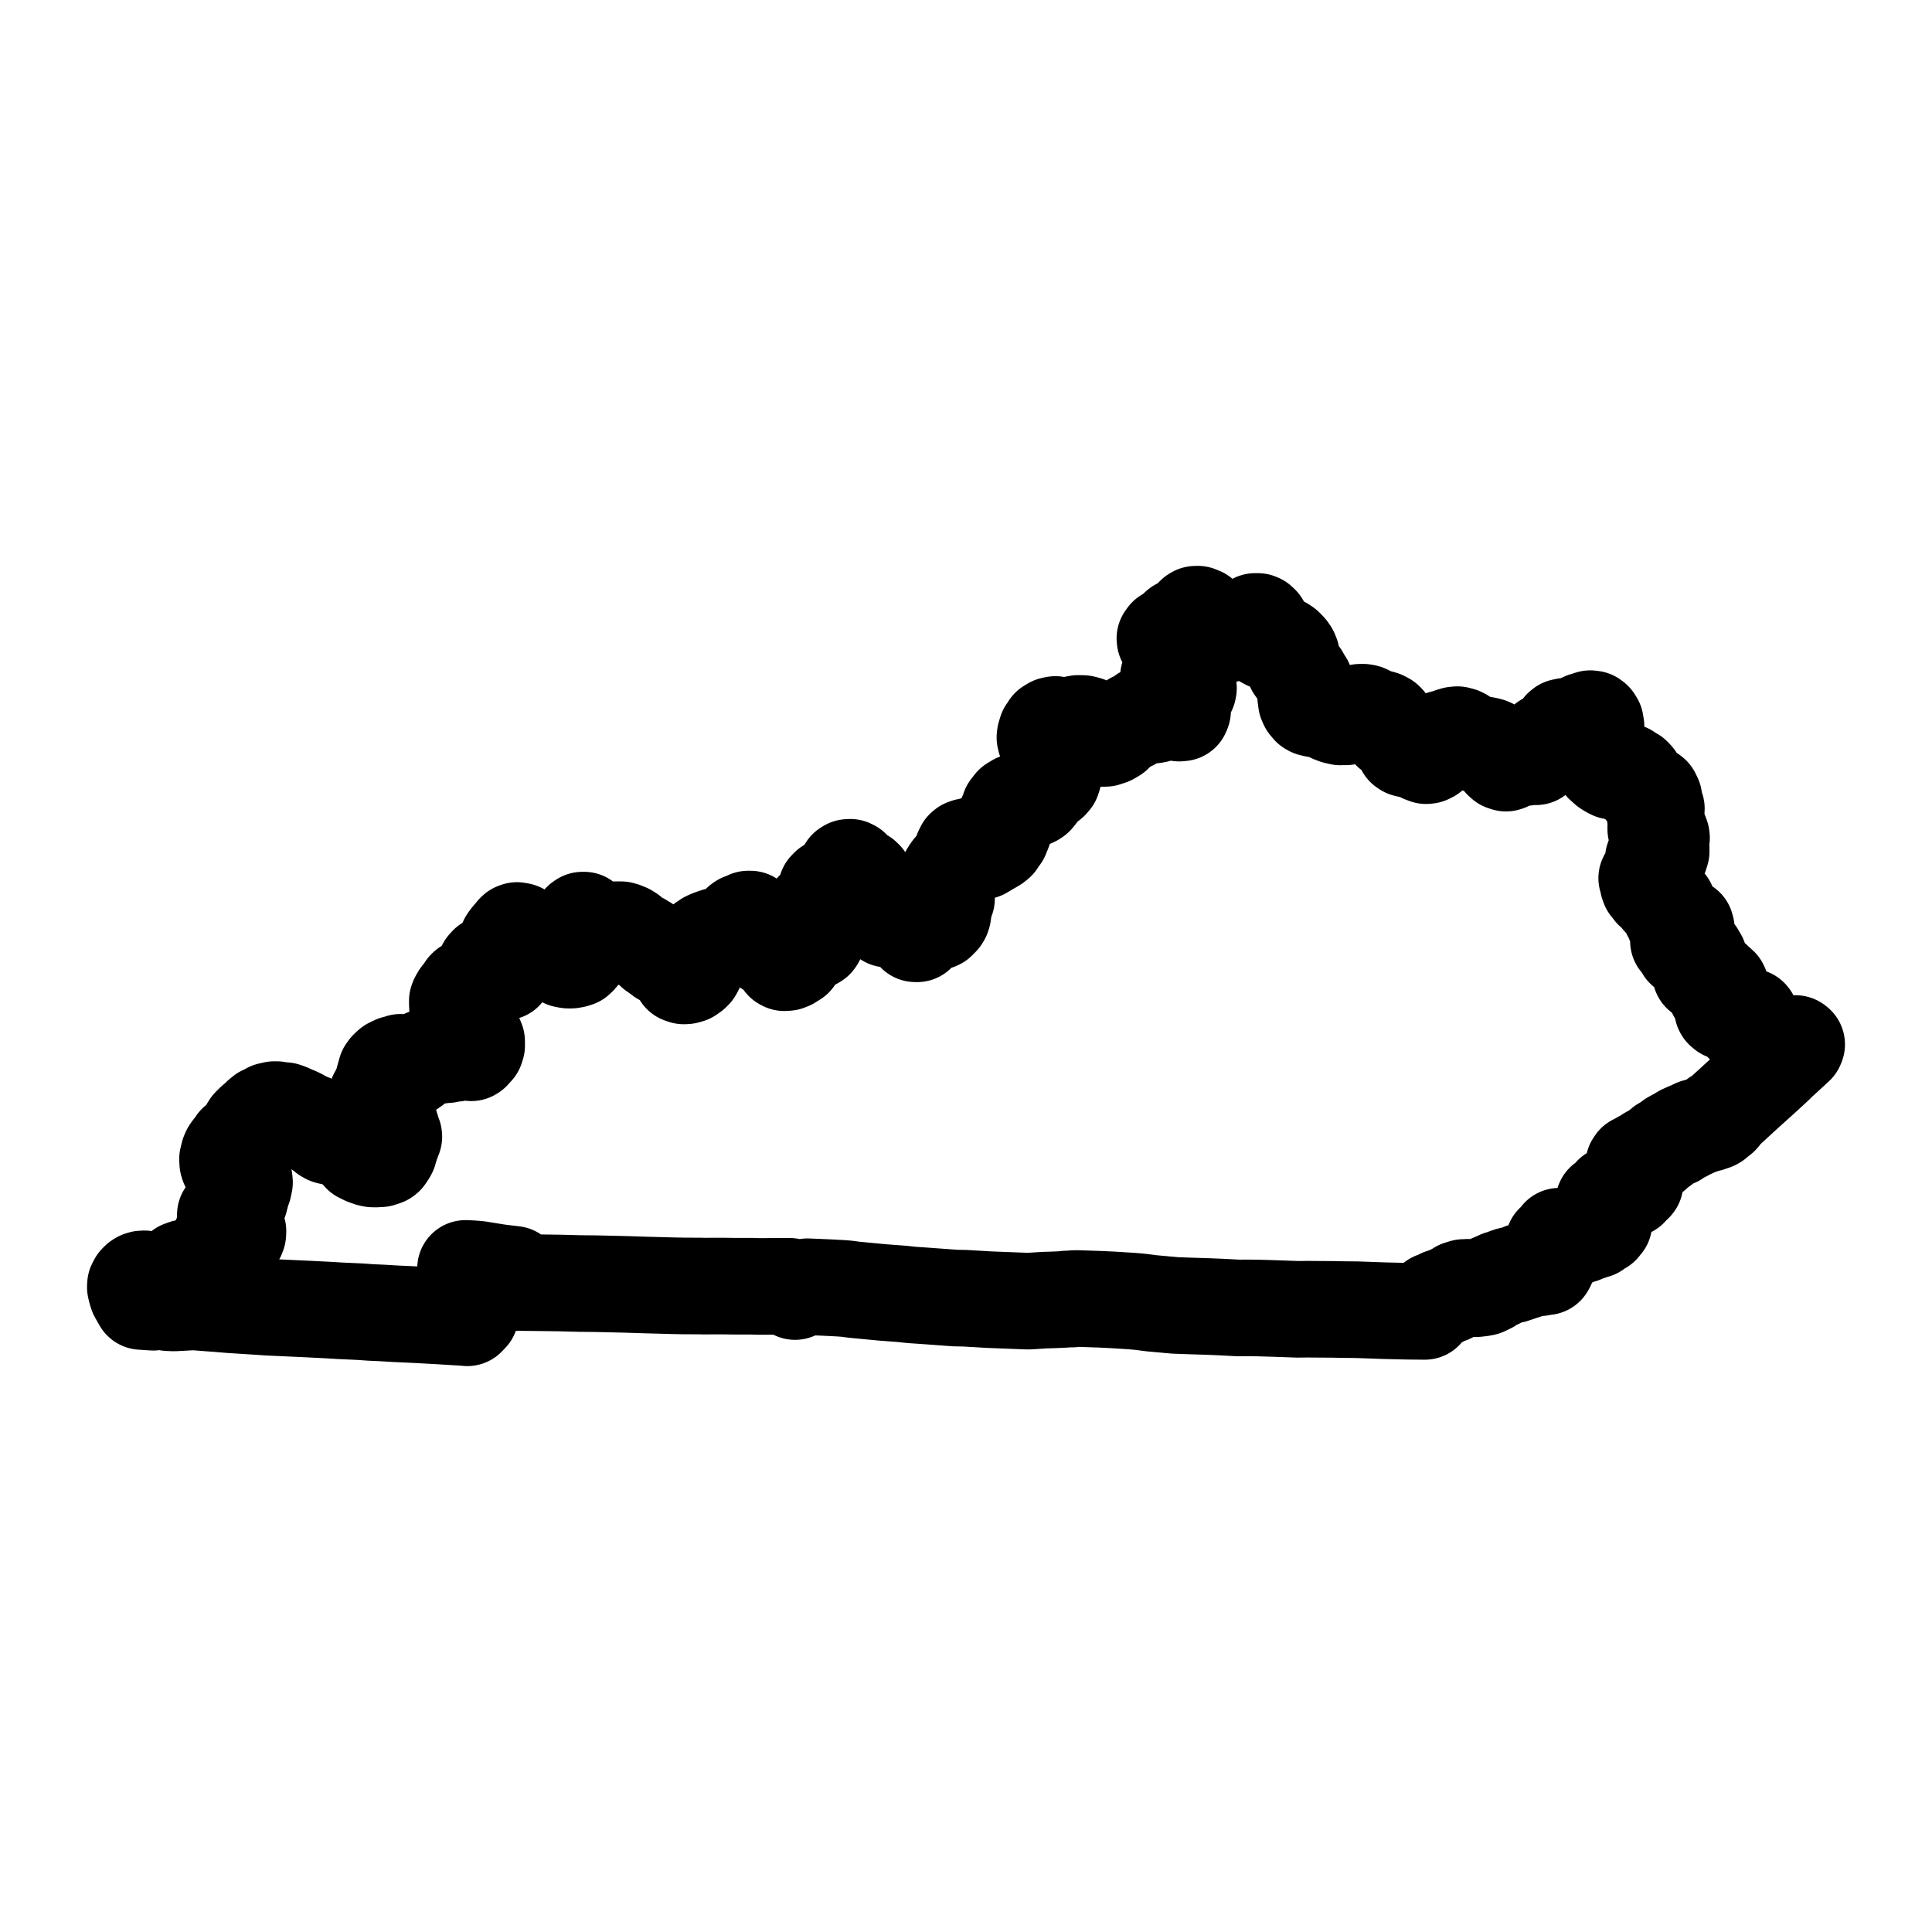
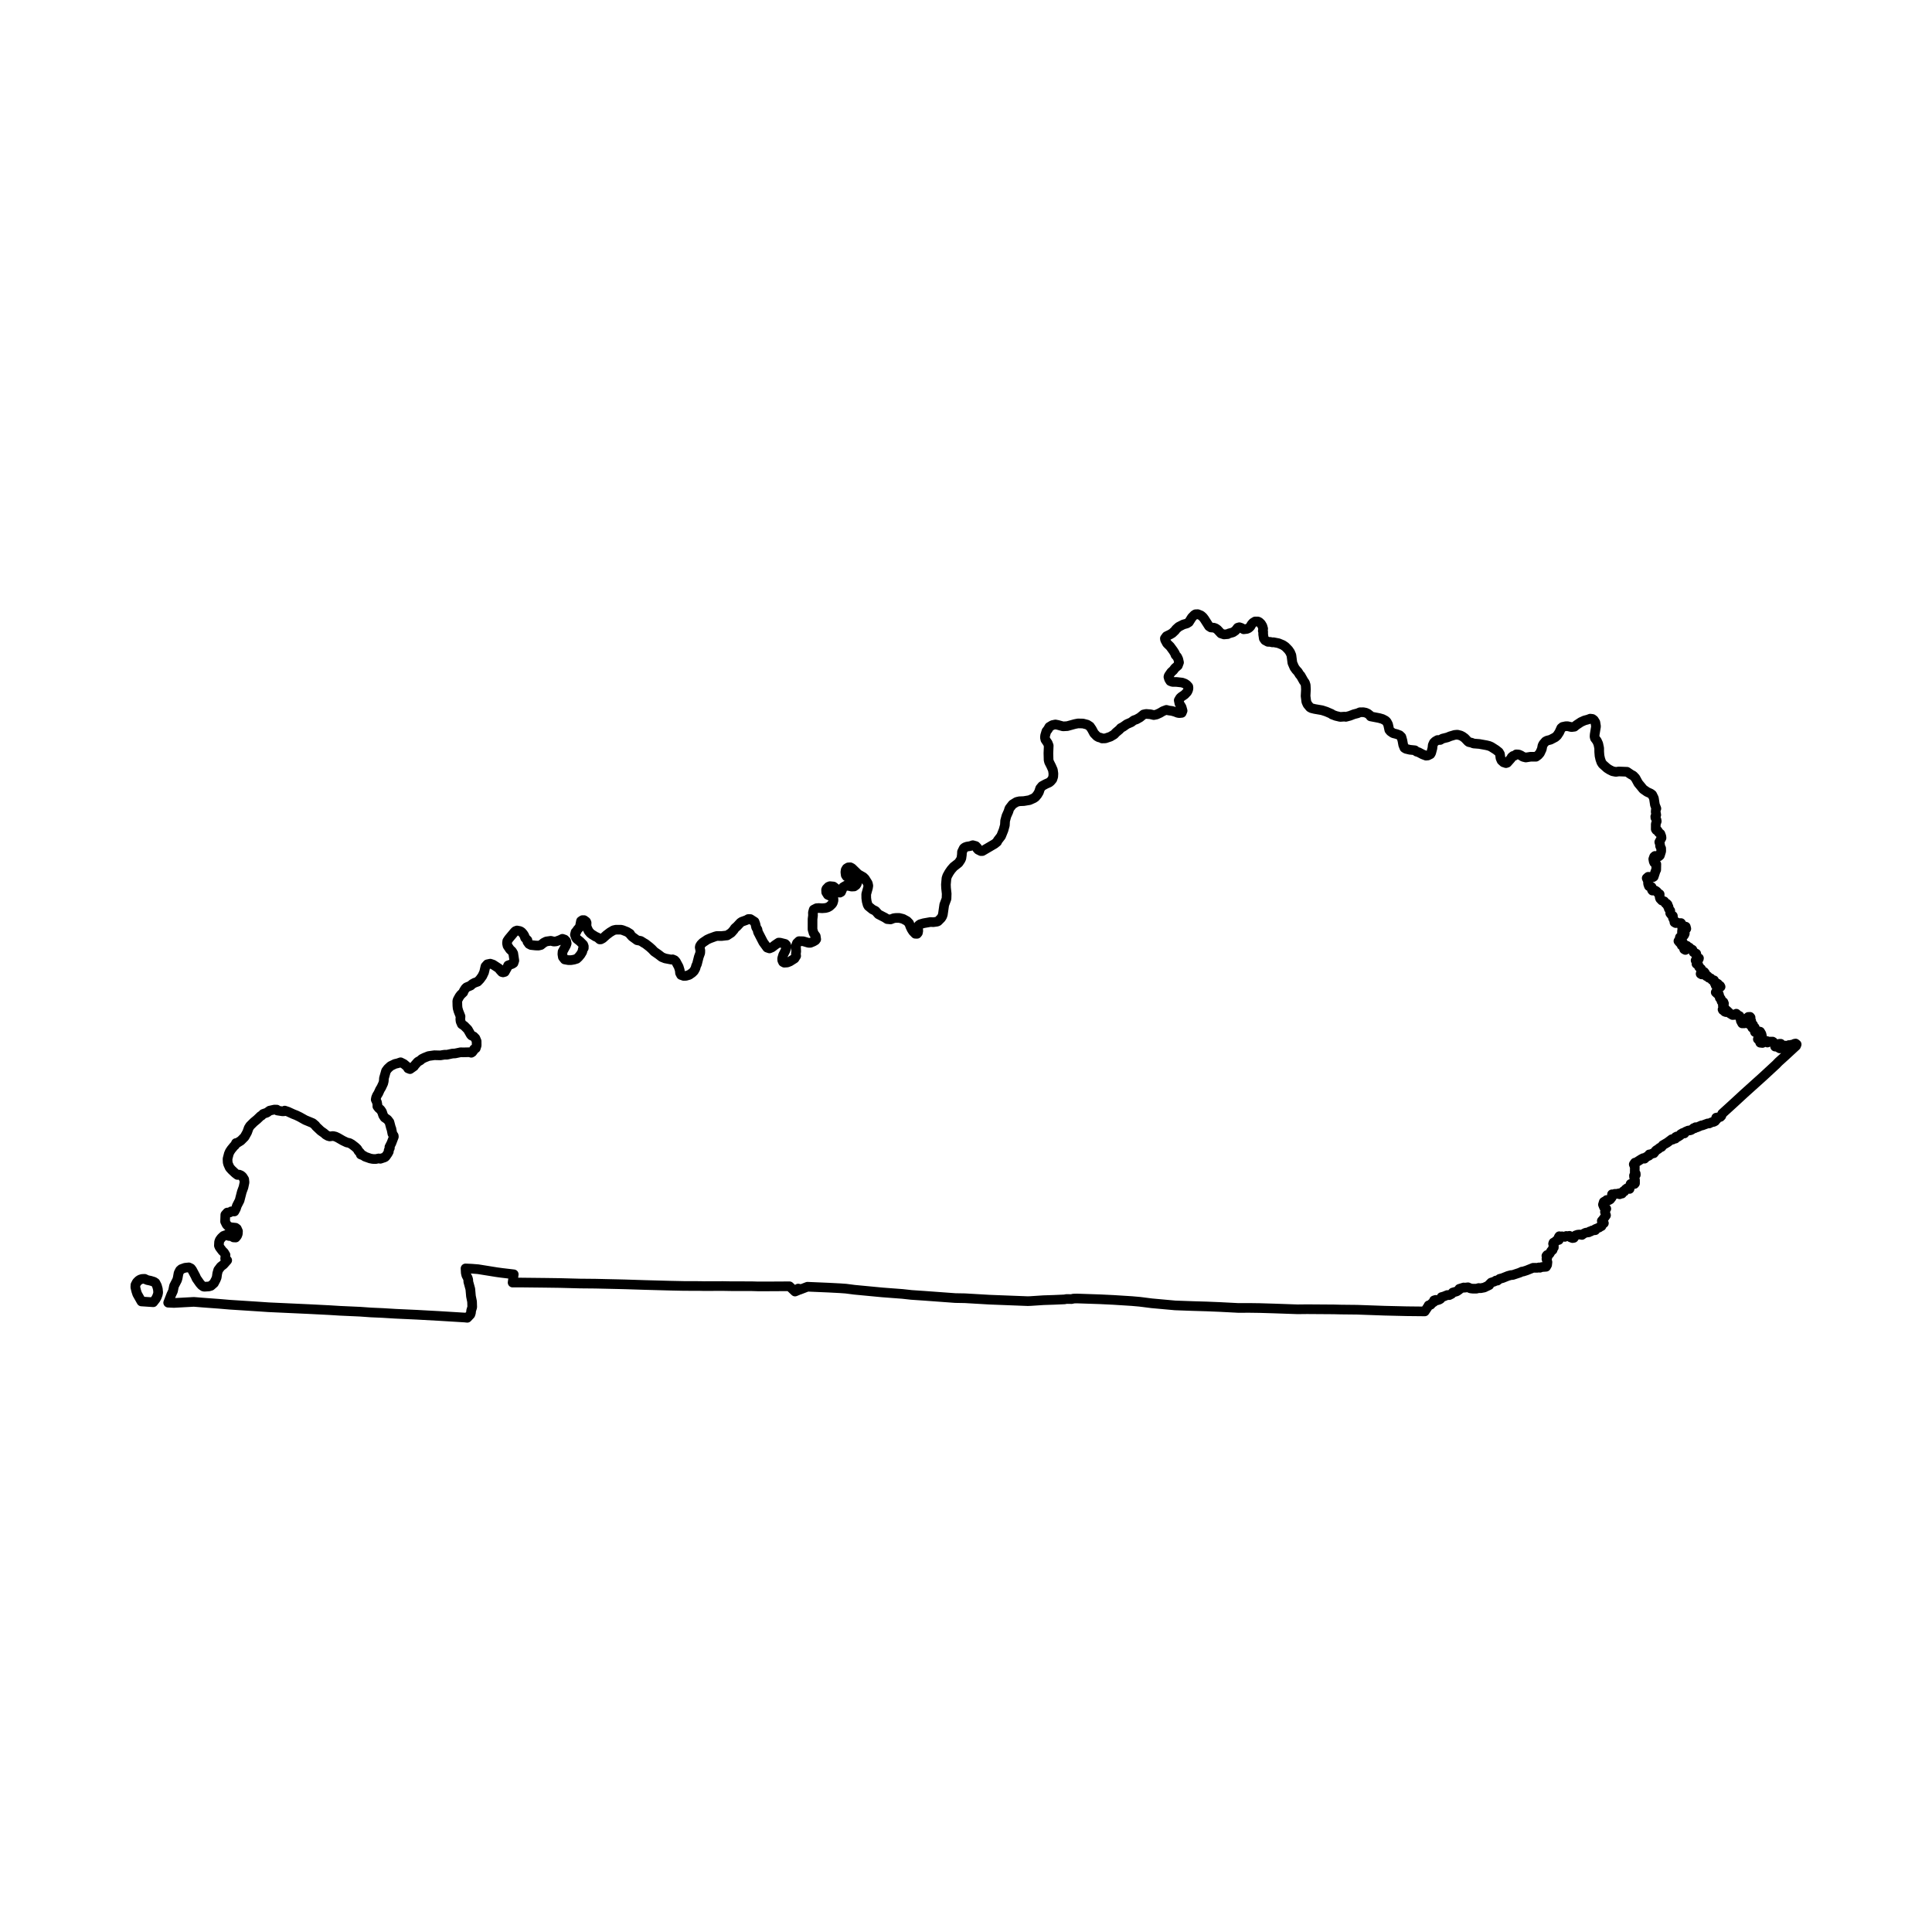
- <svg xmlns="http://www.w3.org/2000/svg" width="20" height="20" version="1.2" baseProfile="tiny" viewBox="-64.000 -294.000 928.000 928.000" stroke-linecap="round" stroke-linejoin="round">
+ <svg xmlns="http://www.w3.org/2000/svg" width="200" height="200" version="1.2" baseProfile="tiny" viewBox="-64.000 -294.000 928.000 928.000" stroke-linecap="round" stroke-linejoin="round">
  <g id="state">
-     <path d="M 50.07 270.36 48.96 269.52 47.32 267.97 46.35 266.89 45.61 265.24 45.36 264.36 45.29 262.63 45.9 260.23 46.38 259.14 47.12 258.04 48.43 256.45 48.88 256.1 49.36 255.04 49.84 255.05 51.68 253.91 53.49 252.09 54.71 249.89 55.47 247.79 56.1 246.79 57.88 245.02 59.48 243.69 61.21 242.03 61.64 241.85 62.41 241.05 64.19 240.44 65.52 239.47 67.73 238.97 68.95 238.98 69.2 239.42 71.67 239.8 72.45 239.78 72.77 239.45 74.35 239.98 76.85 241.13 78.34 241.71 80.06 242.55 82.63 243.99 86.24 245.48 87.57 246.63 87.74 246.98 90.08 249.19 91.68 250.31 92.45 251.01 93.57 251.64 94.37 251.86 95.95 251.66 97.15 251.94 98.31 252.49 100.72 253.88 102.6 254.77 103.83 255.02 104.93 255.62 106.57 256.87 107.6 257.83 108.21 258.89 109.14 259.87 109.28 260.55 110.51 261.02 111.35 261.58 113.78 262.44 115.06 262.69 116.5 262.72 117.93 262.42 118.68 262.6 120.74 261.92 121.21 261.57 122.23 260.11 122.76 259.14 122.67 258.59 123.27 257.42 123.04 256.97 124 255.09 125.18 252 125.13 251.55 124.48 250.59 123.97 248.07 123.84 247.91 123.06 244.98 122.12 243.76 120.73 242.79 120.06 241.79 119.45 239.98 118.75 238.98 117.91 238.26 117.25 237.39 117.29 236.66 117.05 235.37 116.47 234.16 116.65 233.22 117.07 232.2 117.73 231.14 118.51 229.4 119.19 228.28 120.09 226.34 120.35 225.22 120.42 223.93 121.41 220.44 122.25 219.3 123.61 218.05 125.72 217.03 127.11 216.71 128.42 216.25 129.99 217.04 131.66 218.44 132.03 219.18 132.95 219.53 134.86 218.19 135.19 217.68 136.67 216.02 137.96 215.3 138.61 214.67 139.93 214.02 141.85 213.26 144.63 212.86 147.51 212.93 149.44 212.62 150.75 212.61 153.31 212.06 154.58 212 157.3 211.43 158.37 211.48 161.73 211.41 162.36 211.68 162.84 211.39 163.58 210.41 163.69 209.92 164.53 209.52 164.96 208.18 164.94 206.13 164.36 204.72 163.49 203.83 162.48 203.39 162.08 202.92 160.71 200.5 158.97 198.73 157.82 197.98 157.23 196.61 157.11 195.59 157.2 194.2 156.21 191.68 155.81 190.27 155.7 189.09 155.65 186.8 155.89 186.11 156.72 184.62 157.32 183.83 158.53 182.67 158.75 182 159.54 180.76 160.08 180.24 162.11 179.38 162.83 178.68 163.98 178.05 165.42 177.54 166.54 176.38 167.66 174.84 168.52 173.02 169.18 170.19 170.08 169.18 171.48 168.88 172.84 169.33 175.71 171.21 176.04 171.77 177.08 172.91 177.64 173.07 178.45 172.84 179.63 170.72 180.07 169.7 181.95 169.03 182.66 168.59 183.05 167.4 182.53 163.95 181.98 162.97 180.96 162.02 179.78 160.28 179.52 159.07 179.65 158.01 180.38 156.92 183.08 153.69 183.59 153.21 184.33 152.94 185.77 153.21 186.55 153.68 187.33 154.58 187.86 155.43 188.22 156.5 189.36 157.62 189.34 158.34 190.12 159.43 191.06 159.92 193.29 160.16 194.68 160.2 195.8 159.93 197.17 158.83 198.37 158.21 200.57 157.9 202.02 158.26 203.12 158.18 204.96 157.52 206.16 156.94 207.24 157.31 207.95 158.04 208.2 159.13 207.88 160.09 206.22 163.13 206.13 164.3 206.36 165.72 207.26 166.87 208.96 167.18 210.32 167.18 211.72 166.94 213.01 166.54 213.87 165.75 214.85 164.58 215.69 163.18 215.97 161.83 216.41 161.39 216.42 160.53 216.14 159.76 214.62 158.22 213.03 156.95 212.65 156.39 212.15 154.97 212.48 153.69 212.87 153.56 213.26 152.68 214.51 151.24 215.07 148.43 215.77 147.96 216.54 147.96 217.51 148.66 217.77 149.23 217.71 150.59 217.92 151.51 218.7 153.19 219.56 154.23 220.32 154.81 222.01 155.86 223.01 156.29 224.08 157.23 224.58 157.21 225.51 156.72 227.32 155.1 228.99 153.83 230.67 152.83 231.83 152.57 234.3 152.57 235.15 152.79 237.16 153.58 238.63 154.5 238.69 154.81 239.61 155.86 242.02 157.62 243.76 157.96 245.59 159.1 245.96 159.28 247.93 160.81 249.12 161.87 250.24 163.06 252.25 164.45 253.91 165.73 255.51 166.36 258.5 166.93 259.06 166.79 260.02 167.2 260.66 167.89 261.99 170.37 262.52 172.09 262.64 173.37 263.14 174.32 264.43 174.77 265.49 174.72 267.01 174.29 268.49 173.26 269.33 172.43 270.03 171.15 270.38 169.89 270.78 169.08 271.65 165.64 272.35 163.72 272.39 162.54 272.1 161.04 272.22 160.42 272.72 159.61 273.55 158.77 275.72 157.31 277.02 156.72 279.51 155.81 280.37 155.58 282.57 155.61 285.27 155.31 287.24 154.03 288.47 152.63 288.98 151.83 289.98 150.97 291.63 149.2 292.31 148.74 294.57 147.93 295.4 147.45 296.45 147.46 298.45 148.75 298.89 150 299.19 151.44 299.84 152.49 300.07 153.66 302.61 158.59 304.49 161.18 305.62 161.56 306.8 161.07 308.33 159.88 310 158.76 310.71 158.79 313.12 159.39 313.61 159.9 313.76 160.51 313.66 161.47 313.24 162.6 312.18 164.7 311.69 166.37 311.74 167.27 312.1 168.08 312.73 168.42 314.15 168.32 315.41 167.82 317.64 166.41 318.42 165.16 318.29 164.23 318.45 162.94 318.3 160.36 318.79 159.02 319.78 158.07 321.82 158.12 324.36 158.87 325.26 158.86 326.7 158.26 327.67 157.69 328.05 157.17 327.82 155.65 326.82 154.29 326.28 152.45 326.29 147.48 326.51 145.72 326.46 144.33 326.85 142.92 328.2 142.24 329.29 142.16 330.91 142.26 332.52 142.14 333.58 141.85 334.51 141.33 335.52 140.38 336 139.73 336.37 138.49 336.3 137.38 335.6 136.7 333.62 135.82 332.86 134.61 332.8 133.41 332.98 132.91 333.92 131.94 334.63 131.65 336.31 131.81 337.2 132.49 339.42 134.77 339.99 134.44 340.99 132.14 342.26 131.39 344.07 131.61 345.02 131.85 346.27 131.79 347.17 131.14 347.57 130.51 347.87 129.44 347.41 128.46 345.49 127.75 343.36 127.41 342.65 126.97 342.23 126.33 342.06 124.91 342.21 123.86 342.67 123.1 343.42 122.64 344.42 122.58 345.19 122.97 347.1 124.82 348.19 125.89 350.61 127.26 351.43 128.05 352.84 130.3 353.08 131.43 352.93 132.42 352.07 135.5 352.09 137.39 352.31 138.98 352.75 140.6 353.12 141.24 355.03 142.8 356.52 143.55 357.94 145.15 361.1 146.79 362.16 147.48 363.79 147.62 365.27 147.05 366.24 146.92 367.9 146.9 369.73 147.36 371.67 148.41 372.68 149.47 373.3 151.14 373.89 152.36 374.54 153.37 375.65 154.52 376.5 154.54 376.9 154.04 377.08 153.1 376.92 151.64 377.26 150.46 377.93 149.96 379.64 149.46 382.96 148.87 384.29 148.95 386.1 148.7 386.56 148.49 388.06 146.98 388.59 146.12 388.89 145.2 389.55 140.6 390.64 137.7 390.72 135.28 390.42 132.52 390.35 130.85 390.62 127.85 390.99 126.74 391.88 125.13 392.83 123.75 394.03 122.37 396.45 120.48 397.38 119.1 397.78 118.25 398.01 116.59 398.08 115.18 398.9 113.48 399.46 113.01 400.41 112.66 402.03 112.4 403.26 111.98 404.68 112.37 405.38 113.1 405.27 113.51 405.84 114.15 407.16 114.81 407.88 114.79 413.74 111.35 414.94 110.38 415.22 109.74 416.86 107.61 418.03 104.71 418.67 102.39 418.79 100.26 419.41 97.98 420.37 95.82 420.84 94.34 422.36 92.38 424.3 91.19 425.66 90.87 427.75 90.79 430.5 90.33 432.52 89.42 433.3 88.9 434.27 87.75 435.03 86.47 435.62 84.68 436.56 83.55 438.34 82.58 439.95 81.87 440.65 81.3 441.48 80.31 441.9 79.06 441.98 77.59 441.74 75.86 440.97 74.1 439.91 72 439.67 71.05 439.58 67.82 439.73 64.15 439.26 62.92 438.13 61.28 437.91 60.24 438.02 59.25 438.62 57.25 439.37 56.31 440 55.18 441.49 54.28 442.96 53.98 444.08 54.2 446.6 54.89 448.65 54.78 452.32 53.77 453.84 53.48 456.18 53.53 458.25 54.07 459.52 54.9 460.43 56.23 461.52 58.26 462.88 59.65 463.72 60.12 464.9 60.42 465.34 60.7 466.93 60.66 469.35 59.85 471.18 58.76 472.04 57.84 473.75 56.41 474.34 55.71 475.5 55.08 477.26 53.84 479.37 52.93 480.62 51.98 481.9 51.54 483.56 50.6 485.29 49.18 486.54 48.92 488.6 49.09 490.2 49.47 491.51 49.22 493.19 48.45 494.65 47.58 496.26 46.97 497.37 47.27 498.89 47.47 500.47 47.92 501.59 48.37 502.4 48.53 503.62 48.41 504.04 47.39 503.55 45.65 502.52 43.97 502.19 42.37 502.85 41.25 503.46 40.7 505.01 39.65 506.25 38.35 506.7 37.38 506.87 36.55 506.78 35.79 506 34.93 505.11 34.34 503.82 33.87 501.19 33.57 499.13 33.54 498.13 33.15 497.54 32.2 497.23 31.13 497.37 30.6 498.54 28.9 499.6 27.94 500.35 26.92 501.76 25.71 502.32 24.2 501.98 22.68 501.45 21.52 500.63 20.62 500.33 19.79 499.55 18.55 498.03 16.48 496.56 15.06 495.62 13.31 495.53 12.65 496.3 11.59 498.06 10.74 499.1 10.12 500.45 8.84 500.89 8.22 502.16 7.08 503.42 6.44 504.39 5.95 506.07 5.48 507.06 4.86 508.48 2.6 509.64 1.4 510.24 1.04 511.34 1 512.88 1.62 513.84 2.46 514.52 3.36 516.73 6.81 517.64 7.39 519.04 7.5 519.86 7.78 520.76 8.41 522.47 10.26 523.94 10.74 525.72 10.59 526.14 10.31 528.2 9.74 529.45 8.88 530.51 7.5 531.3 7.28 532.22 7.58 533.38 8.27 534.96 8.08 535.77 7.7 536.6 6.93 537.1 6 537.82 5.15 538.89 4.5 540.2 4.51 540.83 4.79 541.72 5.63 542.37 6.73 542.74 8.02 542.56 9.01 542.74 9.39 542.74 10.7 543.05 12.7 543.65 13.55 545.03 14.29 546.09 14.31 547.22 14.56 547.66 14.48 550.1 14.95 552.18 15.81 553.35 16.6 554.31 17.56 554.93 18.22 555.72 19.38 556.3 20.77 556.77 24.41 557.71 26.59 558.54 27.75 559.42 28.7 560.37 30.22 560.72 30.49 562.16 33.05 562.81 33.96 563.17 35.07 563.28 37.13 563.11 40.32 563.46 43.04 564.01 44.31 565.21 45.75 565.95 46.16 567.48 46.54 571.01 47.15 573.07 47.82 575.57 48.9 575.85 49.19 577.63 49.86 579.76 50.36 581.77 50.22 582.44 50.33 584.34 49.83 586.35 49.06 588.07 48.62 589.23 48.12 590.84 48.1 592.03 48.33 593.02 48.79 594.14 49.68 594.34 50.11 598.5 50.91 600.05 51.36 601.46 52.1 602.09 52.71 602.74 53.96 603.32 56.61 603.9 57.32 605.15 58.17 606.87 58.61 608.31 59.16 609.13 59.96 609.62 61.71 610 63.79 610.57 65.21 611.29 65.68 613.22 66.14 615.63 66.38 616.42 67.03 617.43 67.34 619.36 68.36 620.97 68.97 621.85 68.88 623.07 68.27 623.44 67.61 624.03 65.41 624.19 63.89 624.7 62.77 625.38 62.1 626.48 61.46 627.78 61.43 628.84 60.79 631.21 60.2 632.54 59.65 634.74 59 636.05 58.88 637.61 59.29 638.52 59.76 639.57 60.52 641.14 62.17 641.57 62.46 642.81 62.73 643.81 63.13 646.56 63.35 650.02 63.97 651.3 64.29 652.29 64.72 654.56 66.16 655.92 67.24 656.47 68.18 656.73 70.16 657.23 71.3 658.19 72.17 659.37 72.56 659.96 72.37 661.83 70.26 662.09 69.69 662.79 69.1 663.31 69.06 664.32 68.34 665.5 68.41 666.53 68.86 667.56 69.52 668.89 69.85 671.19 69.49 673.78 69.49 674.79 68.76 675.68 67.76 676.57 65.85 676.9 64.17 677.3 63.36 678.38 62.11 679.15 61.72 680.74 61.32 683.01 60.14 683.94 59.33 684.97 57.77 685.92 55.69 686.58 55.15 688.12 54.82 688.95 54.81 690.81 55.24 692.23 55.07 693.26 54.23 695.39 52.82 697.11 52.04 698.74 51.61 699.84 51.19 700.89 51.32 701.6 51.85 702.31 52.99 702.62 54.91 701.98 58.77 701.91 59.85 702.1 60.59 703.05 61.86 703.69 63.26 704.13 65.33 704.15 67.19 704.3 69.03 704.65 70.62 705.18 72.15 705.76 73.05 707.91 74.97 709.07 75.71 710.53 76.44 712.15 76.76 713.56 76.56 717.51 76.71 719.36 77.97 720.48 78.57 721.57 79.72 722.91 82.2 724.03 83.54 725.27 85.07 727.14 86.37 728.9 87.18 729.59 87.71 730.42 89.41 730.91 92.59 731.61 94.37 731.36 94.89 731.28 95.97 731.55 97.45 731.09 98.18 731.13 98.77 731.64 99.65 731.79 100.47 731.32 101.81 731.31 104.29 731.59 104.73 732.25 105.01 732.73 105.85 733.55 106.52 734 107.76 734.08 108.49 733.01 110.47 733.37 111.58 733.39 112.39 733.91 113.49 733.93 114.87 733.29 116.91 732.79 117.35 731.92 117.39 730.95 117.13 730.52 117.5 730.12 118.63 730.32 119.78 730.62 120.42 731.59 121.07 731.53 123.79 731.21 124.44 730.33 127.11 729.88 127.37 727.69 127.15 726.96 127.79 727.58 129.17 727.63 130.52 728.03 131.64 729.31 132.04 729.48 133.46 729.71 133.77 730.98 133.7 731.75 134.19 732.45 135.03 733.19 135.51 733.19 136.97 733.43 137.67 734.26 138.55 735.36 138.93 736.03 139.94 736.59 140.04 737.01 140.49 736.99 141.1 737.44 141.55 737.57 142.48 738.29 143.44 738.26 144.67 738.95 145.55 739.53 145.93 739.58 146.92 740.2 148.21 740.29 149.02 740.92 149.39 741.38 149.08 742.51 149.42 743.43 149.38 743.71 149.81 743.88 151.19 744.14 151.36 744.99 150.98 745.73 151.11 745.99 152.09 745.54 152.7 744.27 152.74 743.96 152.97 743.91 153.93 745.27 154.39 744.98 155.1 744.26 155.96 743.61 156.4 742.91 156.2 742.8 156.91 743.45 157.18 743.23 157.64 742.54 157.48 742.2 158.01 742.86 158.79 743.94 158.76 744.48 158.94 743.73 159.69 743.77 160.12 744.61 160.36 745.06 160.85 744.95 161.96 745.54 162.29 745.77 161.84 745.79 160.44 746.3 160.31 746.57 160.93 747.46 161.11 747.95 161.71 748.91 162.17 749.47 163.4 750.77 164.06 750.91 165.47 751.17 166.11 752.07 166.26 751.98 166.62 750.69 166.86 750.45 167.32 751.44 167.95 750.86 168.97 751.74 169.47 752.12 170.48 753.13 171.42 753.24 172.36 752.86 173.76 753.37 174.05 754.2 172.88 754.57 172.86 755.09 173.56 755.58 174.86 756.32 174.94 756.78 175.64 757.73 175.92 758.39 176.73 759.31 176.87 759.66 178.32 760.46 178.2 761.16 178.58 760.08 179.32 760.62 179.97 761.46 179.6 762.22 179.54 762.45 179.99 761.52 180.41 761.37 181.37 760.8 181.6 760.12 182.64 760.93 183.39 761.63 183.59 762.08 185.36 762.56 185.74 762.93 186.99 763.81 187.33 764.09 188.03 763.56 188.44 763.55 189.11 764.22 189.76 763.39 190.86 763.57 191.21 764.38 190.95 764.46 191.94 765.05 192.15 765.4 191.31 766.92 192.76 768.22 193.55 768.95 193.51 769.99 192.91 770.85 193.7 771.54 194 771.86 195.14 772.56 195.6 772.18 196.35 772.83 197.56 773.84 197.56 774.27 197.2 775.23 197.47 775.79 196.95 775.56 195.67 775.24 194.93 775.75 194.47 776.59 194.42 776.87 194.77 776.64 195.56 777.17 196.33 777.11 196.66 776.24 197.26 776.35 198.05 776.85 198.4 777.67 197.92 778.06 198.25 777.53 199.07 777.66 199.64 778.85 199.52 778.82 201.14 778.98 201.74 779.84 201.93 780.54 201.35 781.44 201.55 782.06 202.61 782.32 203.68 781.96 204.28 780.55 204.48 780.35 205.14 781.37 205.6 781.26 206.26 781.49 206.85 782.56 206.97 783.13 205.97 784.72 206.04 784.94 206.77 786.08 206.32 787.44 206.31 787.77 206.53 788.73 207.95 788.65 208.72 789.53 208.75 790.9 209.58 791.03 208.84 790.74 208.1 790.74 207.35 791.33 207.35 791.57 208.01 792.32 208.56 793.49 208.22 793.69 208.97 794.24 209.15 794.82 208.87 795.27 207.97 795.76 208.41 796.5 207.8 797.32 207.85 797.85 207.37 798.47 207.24 799 207.66 798.71 208.37 793.18 213.47 790.29 216.08 789.13 217.29 782.83 223.11 773.82 231.22 768.08 236.51 763.24 240.91 762.79 242.04 762.32 242.51 760.34 242.85 760.54 243.68 759.81 244.01 759.86 244.49 759.14 244.89 758.19 245.04 756.95 245.64 756.25 245.62 753.66 246.57 753.3 246.56 751.13 247.51 750.44 247.43 750.05 247.93 749.54 247.85 748.61 248.62 747.84 248.95 746.97 249.01 745.58 249.61 745.05 250.43 744.29 250.2 743.31 250.78 743.07 251.34 741.86 252.12 741.46 251.86 740.88 252.15 740.74 252.92 739.91 252.93 739.45 253.39 739 253.21 736.9 254.79 734.69 256.08 734.12 256.9 733.18 257.32 732.55 257.88 731.41 258.59 730.36 259.95 729.72 260.03 728.84 260.48 728.19 260.5 728.07 261.1 726.79 261.68 725.92 262.55 725.28 262.29 724.27 262.83 721.94 264.32 721.29 264.46 720.75 265.26 721.25 266.52 721.22 269.17 721.68 269.67 721.73 270.32 720.86 270.66 720.92 271.52 721.34 272.67 721.35 274.37 721.08 274.71 720.19 274.45 719.22 274.69 718.73 277.08 717.56 276.72 716.79 277.3 716.23 278.28 715.66 278.26 715.1 279.32 714.51 279.22 713.97 279.65 713.62 279.19 712.89 279.43 711.64 279.44 710.98 279.87 710.3 279.66 710.18 281.13 709.4 282.13 708.64 282.56 707.72 282.4 707.39 283.23 706.77 283.06 706.34 283.32 705.95 284.6 706.47 285.89 707.56 286.6 707.15 287.11 706.91 288.14 707.42 289.76 705.97 291.79 705.39 292.45 706.4 293.54 705.31 294.31 705.25 294.96 704.69 295.07 704.18 295.58 702.24 296.38 702.26 296.9 700.7 297.05 700.12 297.5 699.58 297.5 699.15 297.92 697.67 298.1 696.66 298.58 695.85 299.18 694.77 298.97 693.78 299.06 692.77 299.41 691.95 300.59 691.34 300.69 690.34 300.32 689.87 299.6 688.88 299.78 688.32 299.67 687.62 300.12 686.25 299.84 685.62 300.11 684.99 299.79 684.68 300.28 684.87 300.92 684.75 301.59 683.48 301.93 683.12 302.41 682.18 302.87 681.99 303.42 682.33 303.8 682.36 305.17 681.94 305.47 681.76 306.42 681.1 306.89 680.25 308.31 679.76 308.73 679.11 308.82 678.78 309.25 679.22 310.14 678.81 310.7 679.29 312.23 679.14 313.57 678.63 314.47 676.38 314.63 675.69 314.94 675.17 314.78 674.45 314.98 672.42 314.95 669.33 316.2 667.47 316.8 667.05 316.79 665.95 317.31 662.57 318.43 661.77 318.46 660.32 318.86 657.67 319.92 656.34 320.26 655.23 321.12 654.53 321.08 653.89 321.53 652.24 322.07 651.3 323.02 651.33 323.29 648.91 324.44 647.05 324.79 646.29 324.67 645.23 324.99 643.46 324.99 642.32 324.86 641.11 324.32 639.38 324.52 639.08 324.41 636.95 325.07 636.91 325.47 635.75 326.28 633.8 326.85 633.24 327.53 632.12 328.09 631.19 328.04 629.54 328.72 628.4 329.03 627.95 329.85 627.34 330.26 626.2 330.61 625.58 330.37 624.81 330.62 624.69 331.42 623.88 331.9 623.2 332.71 622.21 333 621.95 333.52 620.35 335.91 611.7 335.82 601.09 335.57 587.78 335.1 580.11 335.02 576.75 334.94 563.83 334.85 560.24 334.89 559.24 334.9 548.11 334.51 541.09 334.3 536.06 334.23 530.85 334.25 521.96 333.79 515.58 333.53 508.79 333.33 500.45 333.03 489.19 332.01 485.12 331.49 483.35 331.27 479.71 330.95 470.83 330.39 464.41 330.08 453.33 329.71 451.51 329.76 450.85 329.99 448.29 329.95 447.26 330.14 442.21 330.36 437.27 330.52 431.04 330.93 429.66 330.98 411.24 330.27 399.44 329.58 394.89 329.5 379.7 328.39 373.81 327.99 369.52 327.52 359.87 326.79 346.41 325.51 342.32 324.98 339.53 324.78 333.99 324.49 323.85 324.06 320.02 325.53 320.08 325.08 319.39 324.94 319.23 325.82 317.88 326.37 315.21 323.84 304.4 323.9 300.01 323.9 296.95 323.81 287.4 323.8 283.19 323.73 274.05 323.76 272.04 323.71 264.63 323.69 258.36 323.56 245.79 323.22 236.32 322.92 232.7 322.83 221.98 322.59 214.53 322.52 205 322.27 197.66 322.17 185.6 322.04 182.22 322.06 182.77 318.09 177.11 317.42 174.67 317.09 165.64 315.64 162.5 315.39 159.61 315.26 159.72 317.39 159.98 318.52 160.67 319.84 160.93 320.78 160.92 321.57 161.91 325.18 162.22 328.62 162.74 331.19 162.83 333.86 162.31 335.53 162.22 336.54 161.93 337.42 160.45 338.98 159.2 338.85 146.77 338.09 136.16 337.51 125.99 337.04 119.68 336.66 114.21 336.42 109 336.05 99.26 335.61 94.28 335.3 84.22 334.79 64.99 333.91 60.01 333.57 46.33 332.69 41.15 332.25 33.78 331.71 29.12 331.33 19.55 331.85 16.78 331.72 18.27 327.87 19.09 326.12 19.59 323.7 21.04 320.88 21.34 319.88 21.77 317.51 22.44 316.18 23.12 315.58 24.89 314.94 26.72 314.76 27.71 315.23 28.3 316.01 29.84 318.89 30.37 320.08 32.01 322.42 32.84 323.36 33.73 323.97 34.18 324.06 36.32 323.92 37.31 323.63 38.77 322.35 39.7 320.57 40.09 319.58 40.36 317.64 40.81 316.04 42.05 314.4 43.38 313.37 45.13 311.38 44.16 310.61 44.32 308.81 43.59 307.59 42.86 306.92 41.5 305.12 41.14 304.32 41.24 302.51 41.58 301.59 42.32 300.6 43.35 299.64 44.66 299.16 45.82 299.66 47.18 299.76 48.18 300.37 49.21 300.42 49.88 299.59 50.24 298.65 50.31 297.37 49.77 296.17 49.17 295.73 46.79 295.47 45.65 295.02 44.85 294.21 44.12 292.72 44.23 289.49 45.17 288.43 46.37 288.38 47.07 287.85 48.6 287.9 49.31 286.59 49.78 285.16 51.08 282.62 52.14 278.49 52.96 276.25 53.45 273.93 53.3 272.48 52.51 271.22 51.77 270.57 50.87 270.21 50.07 270.36 Z M 3.94 331.13 1.91 327.55 1.44 326.12 1 324.31 1.06 323.19 1.71 321.93 2.58 321.06 3.29 320.61 4.2 320.32 5.47 320.26 6.71 320.84 8.27 321.17 9.88 321.66 10.65 322.16 11.38 323.59 11.82 325.17 11.98 326.81 11.79 327.77 11.31 329.03 10.79 329.98 9.6 331.51 3.94 331.13 Z" fill-rule="evenodd" fill="none" stroke="currentColor" stroke-width="46.400" />
+     <path vector-effect="non-scaling-stroke" d="M 50.07 270.36 48.96 269.52 47.32 267.97 46.35 266.89 45.61 265.24 45.36 264.36 45.29 262.63 45.9 260.23 46.38 259.14 47.12 258.04 48.43 256.45 48.88 256.1 49.36 255.04 49.84 255.05 51.68 253.91 53.49 252.09 54.71 249.89 55.47 247.79 56.1 246.79 57.88 245.02 59.48 243.69 61.21 242.03 61.64 241.85 62.41 241.05 64.19 240.44 65.52 239.47 67.73 238.97 68.95 238.98 69.2 239.42 71.67 239.8 72.45 239.78 72.77 239.45 74.35 239.98 76.85 241.13 78.34 241.71 80.06 242.55 82.63 243.99 86.24 245.48 87.57 246.63 87.74 246.98 90.08 249.19 91.68 250.31 92.45 251.01 93.57 251.64 94.37 251.86 95.95 251.66 97.15 251.94 98.31 252.49 100.72 253.88 102.6 254.77 103.83 255.02 104.93 255.62 106.57 256.87 107.6 257.83 108.21 258.89 109.14 259.87 109.28 260.55 110.51 261.02 111.35 261.58 113.78 262.44 115.06 262.69 116.5 262.72 117.93 262.42 118.68 262.6 120.74 261.92 121.21 261.57 122.23 260.11 122.76 259.14 122.67 258.59 123.27 257.42 123.04 256.97 124 255.09 125.18 252 125.13 251.55 124.48 250.59 123.97 248.07 123.84 247.91 123.06 244.98 122.12 243.76 120.73 242.79 120.06 241.79 119.45 239.98 118.75 238.98 117.91 238.26 117.25 237.39 117.29 236.66 117.05 235.37 116.47 234.16 116.65 233.22 117.07 232.2 117.73 231.14 118.51 229.4 119.19 228.28 120.09 226.34 120.35 225.22 120.42 223.93 121.41 220.44 122.25 219.3 123.61 218.05 125.72 217.03 127.11 216.71 128.42 216.25 129.99 217.04 131.66 218.44 132.03 219.18 132.95 219.53 134.86 218.19 135.19 217.68 136.67 216.02 137.96 215.3 138.61 214.67 139.93 214.02 141.85 213.26 144.63 212.86 147.51 212.93 149.44 212.62 150.75 212.61 153.31 212.06 154.58 212 157.3 211.43 158.37 211.48 161.73 211.41 162.36 211.68 162.84 211.39 163.58 210.41 163.69 209.92 164.53 209.52 164.96 208.18 164.94 206.13 164.36 204.72 163.49 203.83 162.48 203.39 162.08 202.92 160.71 200.5 158.97 198.73 157.82 197.98 157.23 196.61 157.11 195.59 157.2 194.2 156.21 191.68 155.81 190.27 155.7 189.09 155.65 186.8 155.89 186.11 156.72 184.62 157.32 183.83 158.53 182.67 158.75 182 159.54 180.76 160.08 180.24 162.11 179.38 162.83 178.68 163.98 178.05 165.42 177.54 166.54 176.38 167.66 174.84 168.52 173.02 169.18 170.19 170.08 169.18 171.48 168.88 172.84 169.33 175.71 171.21 176.04 171.77 177.08 172.91 177.64 173.07 178.45 172.84 179.63 170.72 180.07 169.7 181.95 169.03 182.66 168.59 183.05 167.4 182.53 163.95 181.98 162.97 180.96 162.02 179.78 160.28 179.52 159.07 179.65 158.01 180.38 156.92 183.08 153.69 183.59 153.21 184.33 152.94 185.77 153.21 186.55 153.68 187.33 154.58 187.86 155.43 188.22 156.5 189.36 157.62 189.34 158.34 190.12 159.43 191.06 159.92 193.29 160.16 194.68 160.2 195.8 159.93 197.17 158.83 198.37 158.21 200.57 157.9 202.02 158.26 203.12 158.18 204.96 157.52 206.16 156.94 207.24 157.31 207.95 158.04 208.2 159.13 207.88 160.09 206.22 163.13 206.13 164.3 206.36 165.72 207.26 166.87 208.96 167.18 210.32 167.18 211.72 166.94 213.01 166.54 213.87 165.75 214.85 164.58 215.69 163.18 215.97 161.83 216.41 161.39 216.42 160.53 216.14 159.76 214.62 158.22 213.03 156.95 212.65 156.39 212.15 154.97 212.48 153.69 212.87 153.56 213.26 152.68 214.51 151.24 215.07 148.43 215.77 147.96 216.54 147.96 217.51 148.66 217.77 149.23 217.71 150.59 217.92 151.51 218.7 153.19 219.56 154.23 220.32 154.81 222.01 155.86 223.01 156.29 224.08 157.23 224.58 157.21 225.51 156.72 227.32 155.1 228.99 153.83 230.67 152.83 231.83 152.57 234.3 152.57 235.15 152.79 237.16 153.58 238.63 154.5 238.69 154.81 239.61 155.86 242.02 157.62 243.76 157.96 245.59 159.1 245.96 159.28 247.93 160.81 249.12 161.87 250.24 163.06 252.25 164.45 253.91 165.73 255.51 166.36 258.5 166.93 259.06 166.79 260.02 167.2 260.66 167.89 261.99 170.37 262.52 172.09 262.64 173.37 263.14 174.32 264.43 174.77 265.49 174.72 267.01 174.29 268.49 173.26 269.33 172.43 270.03 171.15 270.38 169.89 270.78 169.08 271.65 165.64 272.35 163.72 272.39 162.54 272.1 161.04 272.22 160.42 272.72 159.61 273.55 158.77 275.72 157.31 277.02 156.72 279.51 155.81 280.37 155.58 282.57 155.61 285.27 155.31 287.24 154.03 288.47 152.63 288.98 151.83 289.98 150.97 291.63 149.2 292.31 148.74 294.57 147.93 295.4 147.45 296.45 147.46 298.45 148.75 298.89 150 299.19 151.44 299.84 152.49 300.07 153.66 302.61 158.59 304.49 161.18 305.62 161.56 306.8 161.07 308.33 159.88 310 158.76 310.71 158.79 313.12 159.39 313.61 159.9 313.76 160.51 313.66 161.47 313.24 162.6 312.18 164.7 311.69 166.37 311.74 167.27 312.1 168.08 312.73 168.42 314.15 168.32 315.41 167.82 317.64 166.41 318.42 165.16 318.29 164.23 318.45 162.94 318.3 160.36 318.79 159.02 319.78 158.07 321.82 158.12 324.36 158.87 325.26 158.86 326.7 158.26 327.67 157.69 328.05 157.17 327.82 155.65 326.82 154.29 326.28 152.45 326.29 147.48 326.51 145.72 326.46 144.33 326.85 142.92 328.2 142.24 329.29 142.16 330.91 142.26 332.52 142.14 333.58 141.85 334.51 141.33 335.52 140.38 336 139.73 336.37 138.49 336.3 137.38 335.6 136.7 333.62 135.82 332.86 134.61 332.8 133.41 332.98 132.91 333.92 131.94 334.63 131.65 336.31 131.81 337.2 132.49 339.42 134.77 339.99 134.44 340.99 132.14 342.26 131.39 344.07 131.61 345.02 131.85 346.27 131.79 347.17 131.14 347.57 130.51 347.87 129.44 347.41 128.46 345.49 127.75 343.36 127.41 342.65 126.97 342.23 126.33 342.06 124.91 342.21 123.86 342.67 123.1 343.42 122.64 344.42 122.58 345.19 122.97 347.1 124.82 348.19 125.89 350.61 127.26 351.43 128.05 352.84 130.3 353.08 131.43 352.93 132.42 352.07 135.5 352.09 137.39 352.31 138.98 352.75 140.6 353.12 141.24 355.03 142.8 356.52 143.55 357.94 145.15 361.1 146.79 362.16 147.48 363.79 147.62 365.27 147.05 366.24 146.92 367.9 146.9 369.73 147.36 371.67 148.41 372.68 149.47 373.3 151.14 373.89 152.36 374.54 153.37 375.65 154.52 376.5 154.54 376.9 154.04 377.08 153.1 376.92 151.64 377.26 150.46 377.93 149.96 379.64 149.46 382.96 148.87 384.29 148.95 386.1 148.7 386.56 148.49 388.06 146.98 388.59 146.12 388.89 145.2 389.55 140.6 390.64 137.7 390.72 135.28 390.42 132.52 390.35 130.85 390.62 127.85 390.99 126.74 391.88 125.13 392.83 123.75 394.03 122.37 396.45 120.48 397.38 119.1 397.78 118.25 398.01 116.59 398.08 115.18 398.9 113.48 399.46 113.01 400.41 112.66 402.03 112.4 403.26 111.98 404.68 112.37 405.38 113.1 405.27 113.51 405.84 114.15 407.16 114.81 407.88 114.79 413.74 111.35 414.94 110.38 415.22 109.74 416.86 107.61 418.03 104.71 418.67 102.39 418.79 100.26 419.41 97.98 420.37 95.82 420.84 94.34 422.36 92.38 424.3 91.19 425.66 90.87 427.75 90.79 430.5 90.33 432.52 89.42 433.3 88.9 434.27 87.75 435.03 86.47 435.62 84.68 436.56 83.55 438.34 82.58 439.95 81.87 440.65 81.3 441.48 80.31 441.9 79.06 441.98 77.59 441.74 75.86 440.97 74.1 439.91 72 439.67 71.05 439.58 67.82 439.73 64.15 439.26 62.92 438.13 61.28 437.91 60.24 438.02 59.25 438.62 57.25 439.37 56.31 440 55.18 441.49 54.28 442.96 53.98 444.08 54.2 446.6 54.89 448.65 54.78 452.32 53.77 453.84 53.48 456.18 53.53 458.25 54.07 459.52 54.9 460.43 56.23 461.52 58.26 462.88 59.65 463.72 60.12 464.9 60.42 465.34 60.7 466.93 60.66 469.35 59.85 471.18 58.76 472.04 57.84 473.75 56.41 474.34 55.71 475.5 55.08 477.26 53.84 479.37 52.93 480.62 51.98 481.9 51.54 483.56 50.6 485.29 49.18 486.54 48.92 488.6 49.09 490.2 49.47 491.51 49.22 493.19 48.45 494.65 47.58 496.26 46.97 497.37 47.27 498.89 47.47 500.47 47.92 501.59 48.37 502.4 48.53 503.62 48.41 504.04 47.39 503.55 45.65 502.52 43.97 502.19 42.37 502.85 41.25 503.46 40.7 505.01 39.65 506.25 38.35 506.7 37.38 506.87 36.55 506.78 35.79 506 34.93 505.11 34.34 503.82 33.87 501.19 33.57 499.13 33.54 498.13 33.15 497.54 32.2 497.23 31.13 497.37 30.6 498.54 28.9 499.6 27.94 500.35 26.92 501.76 25.71 502.32 24.2 501.98 22.68 501.45 21.52 500.63 20.62 500.33 19.79 499.55 18.55 498.03 16.48 496.56 15.06 495.62 13.31 495.53 12.65 496.3 11.59 498.06 10.74 499.1 10.12 500.45 8.84 500.89 8.22 502.16 7.08 503.42 6.44 504.39 5.95 506.07 5.48 507.06 4.86 508.48 2.6 509.64 1.4 510.24 1.04 511.34 1 512.88 1.62 513.84 2.46 514.52 3.36 516.73 6.81 517.64 7.39 519.04 7.5 519.86 7.78 520.76 8.41 522.47 10.26 523.94 10.74 525.72 10.59 526.14 10.31 528.2 9.74 529.45 8.88 530.51 7.5 531.3 7.28 532.22 7.58 533.38 8.27 534.96 8.08 535.77 7.7 536.6 6.93 537.1 6 537.82 5.15 538.89 4.5 540.2 4.51 540.83 4.79 541.72 5.63 542.37 6.73 542.74 8.02 542.56 9.01 542.74 9.39 542.74 10.7 543.05 12.7 543.65 13.55 545.03 14.29 546.09 14.31 547.22 14.56 547.66 14.48 550.1 14.95 552.18 15.81 553.35 16.6 554.31 17.56 554.93 18.22 555.72 19.38 556.3 20.77 556.77 24.41 557.71 26.59 558.54 27.75 559.42 28.7 560.37 30.22 560.72 30.49 562.16 33.05 562.81 33.96 563.17 35.07 563.28 37.13 563.11 40.32 563.46 43.04 564.01 44.31 565.21 45.75 565.95 46.16 567.48 46.54 571.01 47.15 573.07 47.82 575.57 48.9 575.85 49.19 577.63 49.86 579.76 50.36 581.77 50.22 582.44 50.33 584.34 49.83 586.35 49.06 588.07 48.62 589.23 48.12 590.84 48.1 592.03 48.33 593.02 48.79 594.14 49.68 594.34 50.11 598.5 50.91 600.05 51.36 601.46 52.1 602.09 52.71 602.74 53.96 603.32 56.61 603.9 57.32 605.15 58.17 606.87 58.61 608.31 59.16 609.13 59.96 609.62 61.71 610 63.79 610.57 65.21 611.29 65.68 613.22 66.14 615.63 66.38 616.42 67.03 617.43 67.34 619.36 68.36 620.97 68.97 621.85 68.88 623.07 68.27 623.44 67.61 624.03 65.41 624.19 63.89 624.7 62.77 625.38 62.1 626.48 61.46 627.78 61.43 628.84 60.79 631.21 60.2 632.54 59.65 634.74 59 636.05 58.88 637.61 59.29 638.52 59.76 639.57 60.52 641.14 62.17 641.57 62.46 642.81 62.73 643.81 63.13 646.56 63.35 650.02 63.97 651.3 64.29 652.29 64.72 654.56 66.16 655.92 67.24 656.47 68.18 656.73 70.16 657.23 71.3 658.19 72.17 659.37 72.56 659.96 72.37 661.83 70.26 662.09 69.69 662.79 69.1 663.31 69.06 664.32 68.34 665.5 68.41 666.53 68.86 667.56 69.52 668.89 69.85 671.19 69.49 673.78 69.49 674.79 68.76 675.68 67.76 676.57 65.85 676.9 64.17 677.3 63.36 678.38 62.11 679.15 61.72 680.74 61.32 683.01 60.14 683.94 59.33 684.97 57.77 685.92 55.69 686.58 55.15 688.12 54.82 688.95 54.81 690.81 55.24 692.23 55.07 693.26 54.23 695.39 52.82 697.11 52.04 698.74 51.61 699.84 51.19 700.89 51.32 701.6 51.85 702.31 52.99 702.62 54.91 701.98 58.77 701.91 59.85 702.1 60.59 703.05 61.86 703.69 63.26 704.13 65.33 704.15 67.19 704.3 69.03 704.65 70.62 705.18 72.15 705.76 73.05 707.91 74.97 709.07 75.71 710.53 76.44 712.15 76.76 713.56 76.56 717.51 76.71 719.36 77.97 720.48 78.57 721.57 79.72 722.91 82.2 724.03 83.54 725.27 85.07 727.14 86.37 728.9 87.18 729.59 87.71 730.42 89.41 730.91 92.59 731.61 94.37 731.36 94.89 731.28 95.97 731.55 97.45 731.09 98.18 731.13 98.77 731.64 99.65 731.79 100.47 731.32 101.81 731.31 104.29 731.59 104.73 732.25 105.01 732.73 105.85 733.55 106.52 734 107.76 734.08 108.49 733.01 110.47 733.37 111.58 733.39 112.39 733.91 113.49 733.93 114.87 733.29 116.91 732.79 117.35 731.92 117.39 730.95 117.13 730.52 117.5 730.12 118.63 730.32 119.78 730.62 120.42 731.59 121.07 731.53 123.79 731.21 124.44 730.33 127.11 729.88 127.37 727.69 127.15 726.96 127.79 727.58 129.17 727.63 130.52 728.03 131.64 729.31 132.04 729.48 133.46 729.71 133.77 730.98 133.7 731.75 134.19 732.45 135.03 733.19 135.51 733.19 136.97 733.43 137.67 734.26 138.55 735.36 138.93 736.03 139.94 736.59 140.04 737.01 140.49 736.99 141.1 737.44 141.55 737.57 142.48 738.29 143.44 738.26 144.67 738.95 145.55 739.53 145.93 739.58 146.92 740.2 148.21 740.29 149.02 740.92 149.39 741.38 149.08 742.51 149.42 743.43 149.38 743.71 149.81 743.88 151.19 744.14 151.36 744.99 150.98 745.73 151.11 745.99 152.09 745.54 152.7 744.27 152.74 743.96 152.97 743.91 153.93 745.27 154.39 744.98 155.1 744.26 155.96 743.61 156.4 742.91 156.2 742.8 156.91 743.45 157.18 743.23 157.64 742.54 157.48 742.2 158.01 742.86 158.79 743.94 158.76 744.48 158.94 743.73 159.69 743.77 160.12 744.61 160.36 745.06 160.85 744.95 161.96 745.54 162.29 745.77 161.84 745.79 160.44 746.3 160.31 746.57 160.93 747.46 161.11 747.95 161.71 748.91 162.17 749.47 163.4 750.77 164.06 750.91 165.47 751.17 166.11 752.07 166.26 751.98 166.62 750.69 166.86 750.45 167.32 751.44 167.95 750.86 168.97 751.74 169.47 752.12 170.48 753.13 171.42 753.24 172.36 752.86 173.76 753.37 174.05 754.2 172.88 754.57 172.86 755.09 173.56 755.58 174.86 756.32 174.94 756.78 175.64 757.73 175.92 758.39 176.73 759.31 176.87 759.66 178.32 760.46 178.2 761.16 178.58 760.08 179.32 760.62 179.97 761.46 179.6 762.22 179.54 762.45 179.99 761.52 180.41 761.37 181.37 760.8 181.6 760.12 182.64 760.93 183.39 761.63 183.59 762.08 185.36 762.56 185.74 762.93 186.99 763.81 187.33 764.09 188.03 763.56 188.44 763.55 189.11 764.22 189.76 763.39 190.86 763.57 191.21 764.38 190.95 764.46 191.94 765.05 192.15 765.4 191.31 766.92 192.76 768.22 193.55 768.95 193.51 769.99 192.91 770.85 193.7 771.54 194 771.86 195.14 772.56 195.6 772.18 196.35 772.83 197.56 773.84 197.56 774.27 197.2 775.23 197.47 775.79 196.95 775.56 195.67 775.24 194.93 775.75 194.47 776.59 194.42 776.87 194.77 776.64 195.56 777.17 196.33 777.11 196.66 776.24 197.26 776.35 198.05 776.85 198.4 777.67 197.92 778.06 198.25 777.53 199.07 777.66 199.64 778.85 199.52 778.82 201.14 778.98 201.74 779.84 201.93 780.54 201.35 781.44 201.55 782.06 202.61 782.32 203.68 781.96 204.28 780.55 204.48 780.35 205.14 781.37 205.6 781.26 206.26 781.49 206.85 782.56 206.97 783.13 205.97 784.72 206.04 784.94 206.77 786.08 206.32 787.44 206.31 787.77 206.53 788.73 207.95 788.65 208.72 789.53 208.75 790.9 209.58 791.03 208.84 790.74 208.1 790.74 207.35 791.33 207.35 791.57 208.01 792.32 208.56 793.49 208.22 793.69 208.97 794.24 209.15 794.82 208.87 795.27 207.97 795.76 208.41 796.5 207.8 797.32 207.85 797.85 207.37 798.47 207.24 799 207.66 798.71 208.37 793.18 213.47 790.29 216.08 789.13 217.29 782.83 223.11 773.82 231.22 768.08 236.51 763.24 240.91 762.79 242.04 762.32 242.51 760.34 242.85 760.54 243.68 759.81 244.01 759.86 244.49 759.14 244.89 758.19 245.04 756.95 245.64 756.25 245.62 753.66 246.57 753.3 246.56 751.13 247.51 750.44 247.43 750.05 247.93 749.54 247.85 748.61 248.62 747.84 248.95 746.97 249.01 745.58 249.61 745.05 250.43 744.29 250.2 743.31 250.78 743.07 251.34 741.86 252.12 741.46 251.86 740.88 252.15 740.74 252.92 739.91 252.93 739.45 253.39 739 253.21 736.9 254.79 734.69 256.08 734.12 256.9 733.18 257.32 732.55 257.88 731.41 258.59 730.36 259.95 729.72 260.03 728.84 260.48 728.19 260.5 728.07 261.1 726.79 261.68 725.92 262.55 725.28 262.29 724.27 262.83 721.94 264.32 721.29 264.46 720.75 265.26 721.25 266.52 721.22 269.17 721.68 269.67 721.73 270.32 720.86 270.66 720.92 271.52 721.34 272.67 721.35 274.37 721.08 274.71 720.19 274.45 719.22 274.69 718.73 277.08 717.56 276.72 716.79 277.3 716.23 278.28 715.66 278.26 715.1 279.32 714.51 279.22 713.97 279.65 713.62 279.19 712.89 279.43 711.64 279.44 710.98 279.87 710.3 279.66 710.18 281.13 709.4 282.13 708.64 282.56 707.72 282.4 707.39 283.23 706.77 283.06 706.34 283.32 705.95 284.6 706.47 285.89 707.56 286.6 707.15 287.11 706.91 288.14 707.42 289.76 705.97 291.79 705.39 292.45 706.4 293.54 705.31 294.31 705.25 294.96 704.69 295.07 704.18 295.58 702.24 296.38 702.26 296.9 700.7 297.05 700.12 297.5 699.58 297.5 699.15 297.92 697.67 298.1 696.66 298.58 695.85 299.18 694.77 298.97 693.78 299.06 692.77 299.41 691.95 300.59 691.34 300.69 690.34 300.32 689.87 299.6 688.88 299.78 688.32 299.67 687.62 300.12 686.25 299.84 685.62 300.11 684.99 299.79 684.68 300.28 684.87 300.92 684.75 301.59 683.48 301.93 683.12 302.41 682.18 302.87 681.99 303.42 682.33 303.8 682.36 305.17 681.94 305.47 681.76 306.42 681.1 306.89 680.25 308.31 679.76 308.73 679.11 308.82 678.78 309.25 679.22 310.14 678.81 310.7 679.29 312.23 679.14 313.57 678.63 314.47 676.38 314.63 675.69 314.94 675.17 314.78 674.45 314.98 672.42 314.95 669.33 316.2 667.47 316.8 667.05 316.79 665.95 317.31 662.57 318.43 661.77 318.46 660.32 318.86 657.67 319.92 656.34 320.26 655.23 321.12 654.53 321.08 653.89 321.53 652.24 322.07 651.3 323.02 651.33 323.29 648.91 324.44 647.05 324.79 646.29 324.67 645.23 324.99 643.46 324.99 642.32 324.86 641.11 324.32 639.38 324.52 639.08 324.41 636.95 325.07 636.91 325.47 635.75 326.28 633.8 326.85 633.24 327.53 632.12 328.09 631.19 328.04 629.54 328.72 628.4 329.03 627.95 329.85 627.34 330.26 626.2 330.61 625.58 330.37 624.81 330.62 624.69 331.42 623.88 331.9 623.2 332.71 622.21 333 621.95 333.52 620.35 335.91 611.7 335.82 601.09 335.57 587.78 335.1 580.11 335.02 576.75 334.94 563.83 334.85 560.24 334.89 559.24 334.9 548.11 334.51 541.09 334.3 536.06 334.23 530.85 334.25 521.96 333.79 515.58 333.53 508.79 333.33 500.45 333.03 489.19 332.01 485.12 331.49 483.35 331.27 479.71 330.95 470.83 330.39 464.41 330.08 453.33 329.71 451.51 329.76 450.85 329.99 448.29 329.95 447.26 330.14 442.21 330.36 437.27 330.52 431.04 330.93 429.66 330.98 411.24 330.27 399.44 329.58 394.89 329.5 379.7 328.39 373.81 327.99 369.52 327.52 359.87 326.79 346.41 325.51 342.32 324.98 339.53 324.78 333.99 324.49 323.85 324.06 320.02 325.53 320.08 325.08 319.39 324.94 319.23 325.82 317.88 326.37 315.21 323.84 304.4 323.9 300.01 323.9 296.95 323.81 287.4 323.8 283.19 323.73 274.05 323.76 272.04 323.71 264.63 323.69 258.36 323.56 245.79 323.22 236.32 322.92 232.7 322.83 221.98 322.59 214.53 322.52 205 322.27 197.66 322.17 185.6 322.04 182.22 322.06 182.77 318.09 177.11 317.42 174.67 317.09 165.64 315.64 162.5 315.39 159.61 315.26 159.72 317.39 159.98 318.52 160.67 319.84 160.93 320.78 160.92 321.57 161.91 325.18 162.22 328.62 162.74 331.19 162.83 333.86 162.31 335.53 162.22 336.54 161.93 337.42 160.45 338.98 159.2 338.85 146.77 338.09 136.16 337.51 125.99 337.04 119.68 336.66 114.21 336.42 109 336.05 99.26 335.61 94.28 335.3 84.22 334.79 64.99 333.91 60.01 333.57 46.33 332.69 41.15 332.25 33.78 331.71 29.12 331.33 19.55 331.85 16.78 331.72 18.27 327.87 19.09 326.12 19.59 323.7 21.04 320.88 21.34 319.88 21.77 317.51 22.44 316.18 23.12 315.58 24.89 314.94 26.72 314.76 27.71 315.23 28.3 316.01 29.84 318.89 30.37 320.08 32.01 322.42 32.84 323.36 33.73 323.97 34.18 324.06 36.32 323.92 37.31 323.63 38.77 322.35 39.7 320.57 40.09 319.58 40.36 317.64 40.81 316.04 42.05 314.4 43.38 313.37 45.13 311.38 44.16 310.61 44.32 308.81 43.59 307.59 42.86 306.92 41.5 305.12 41.14 304.32 41.24 302.51 41.58 301.59 42.32 300.6 43.35 299.64 44.66 299.16 45.82 299.66 47.18 299.76 48.18 300.37 49.21 300.42 49.88 299.59 50.24 298.65 50.31 297.37 49.77 296.17 49.17 295.73 46.79 295.47 45.65 295.02 44.85 294.21 44.12 292.72 44.23 289.49 45.17 288.43 46.37 288.38 47.07 287.85 48.6 287.9 49.31 286.59 49.78 285.16 51.08 282.62 52.14 278.49 52.96 276.25 53.45 273.93 53.3 272.48 52.51 271.22 51.77 270.57 50.87 270.21 50.07 270.36 Z M 3.94 331.13 1.91 327.55 1.44 326.12 1 324.31 1.06 323.19 1.71 321.93 2.58 321.06 3.29 320.61 4.2 320.32 5.47 320.26 6.71 320.84 8.27 321.17 9.88 321.66 10.65 322.16 11.38 323.59 11.82 325.17 11.98 326.81 11.79 327.77 11.31 329.03 10.79 329.98 9.6 331.51 3.94 331.13 Z" fill-rule="evenodd" fill="none" stroke="currentColor" stroke-width="1" />
  </g>
</svg>
